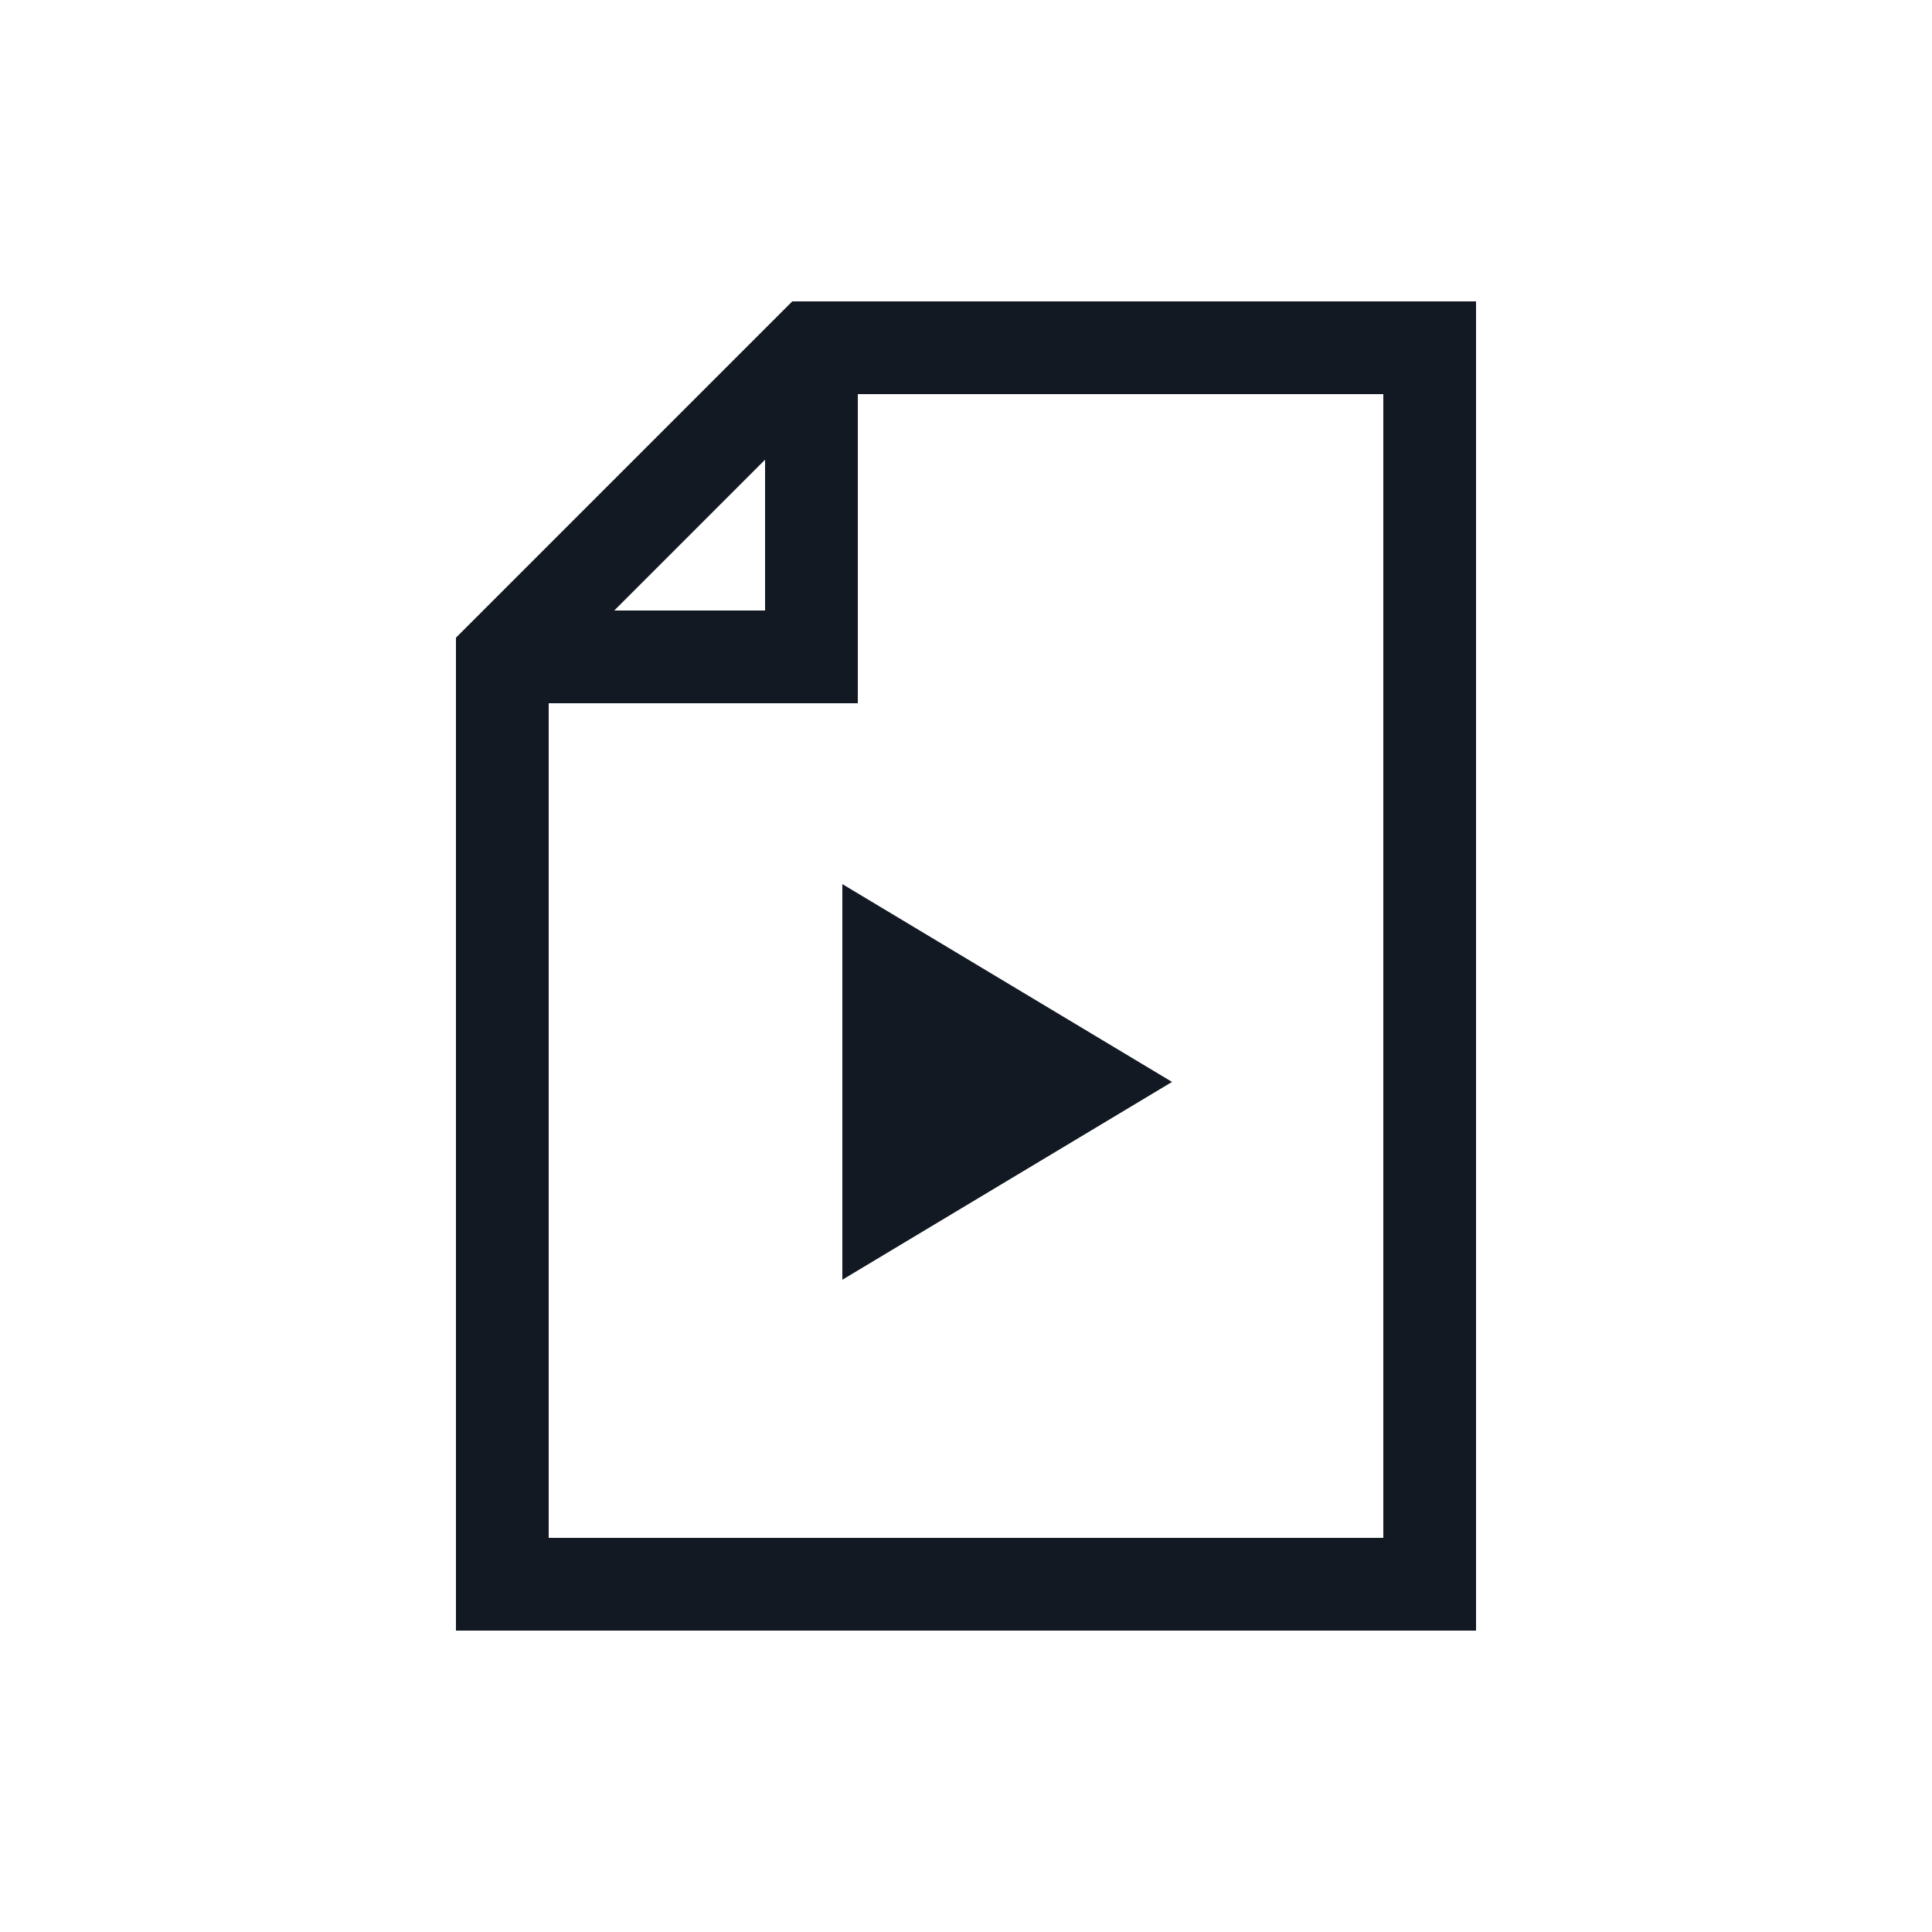
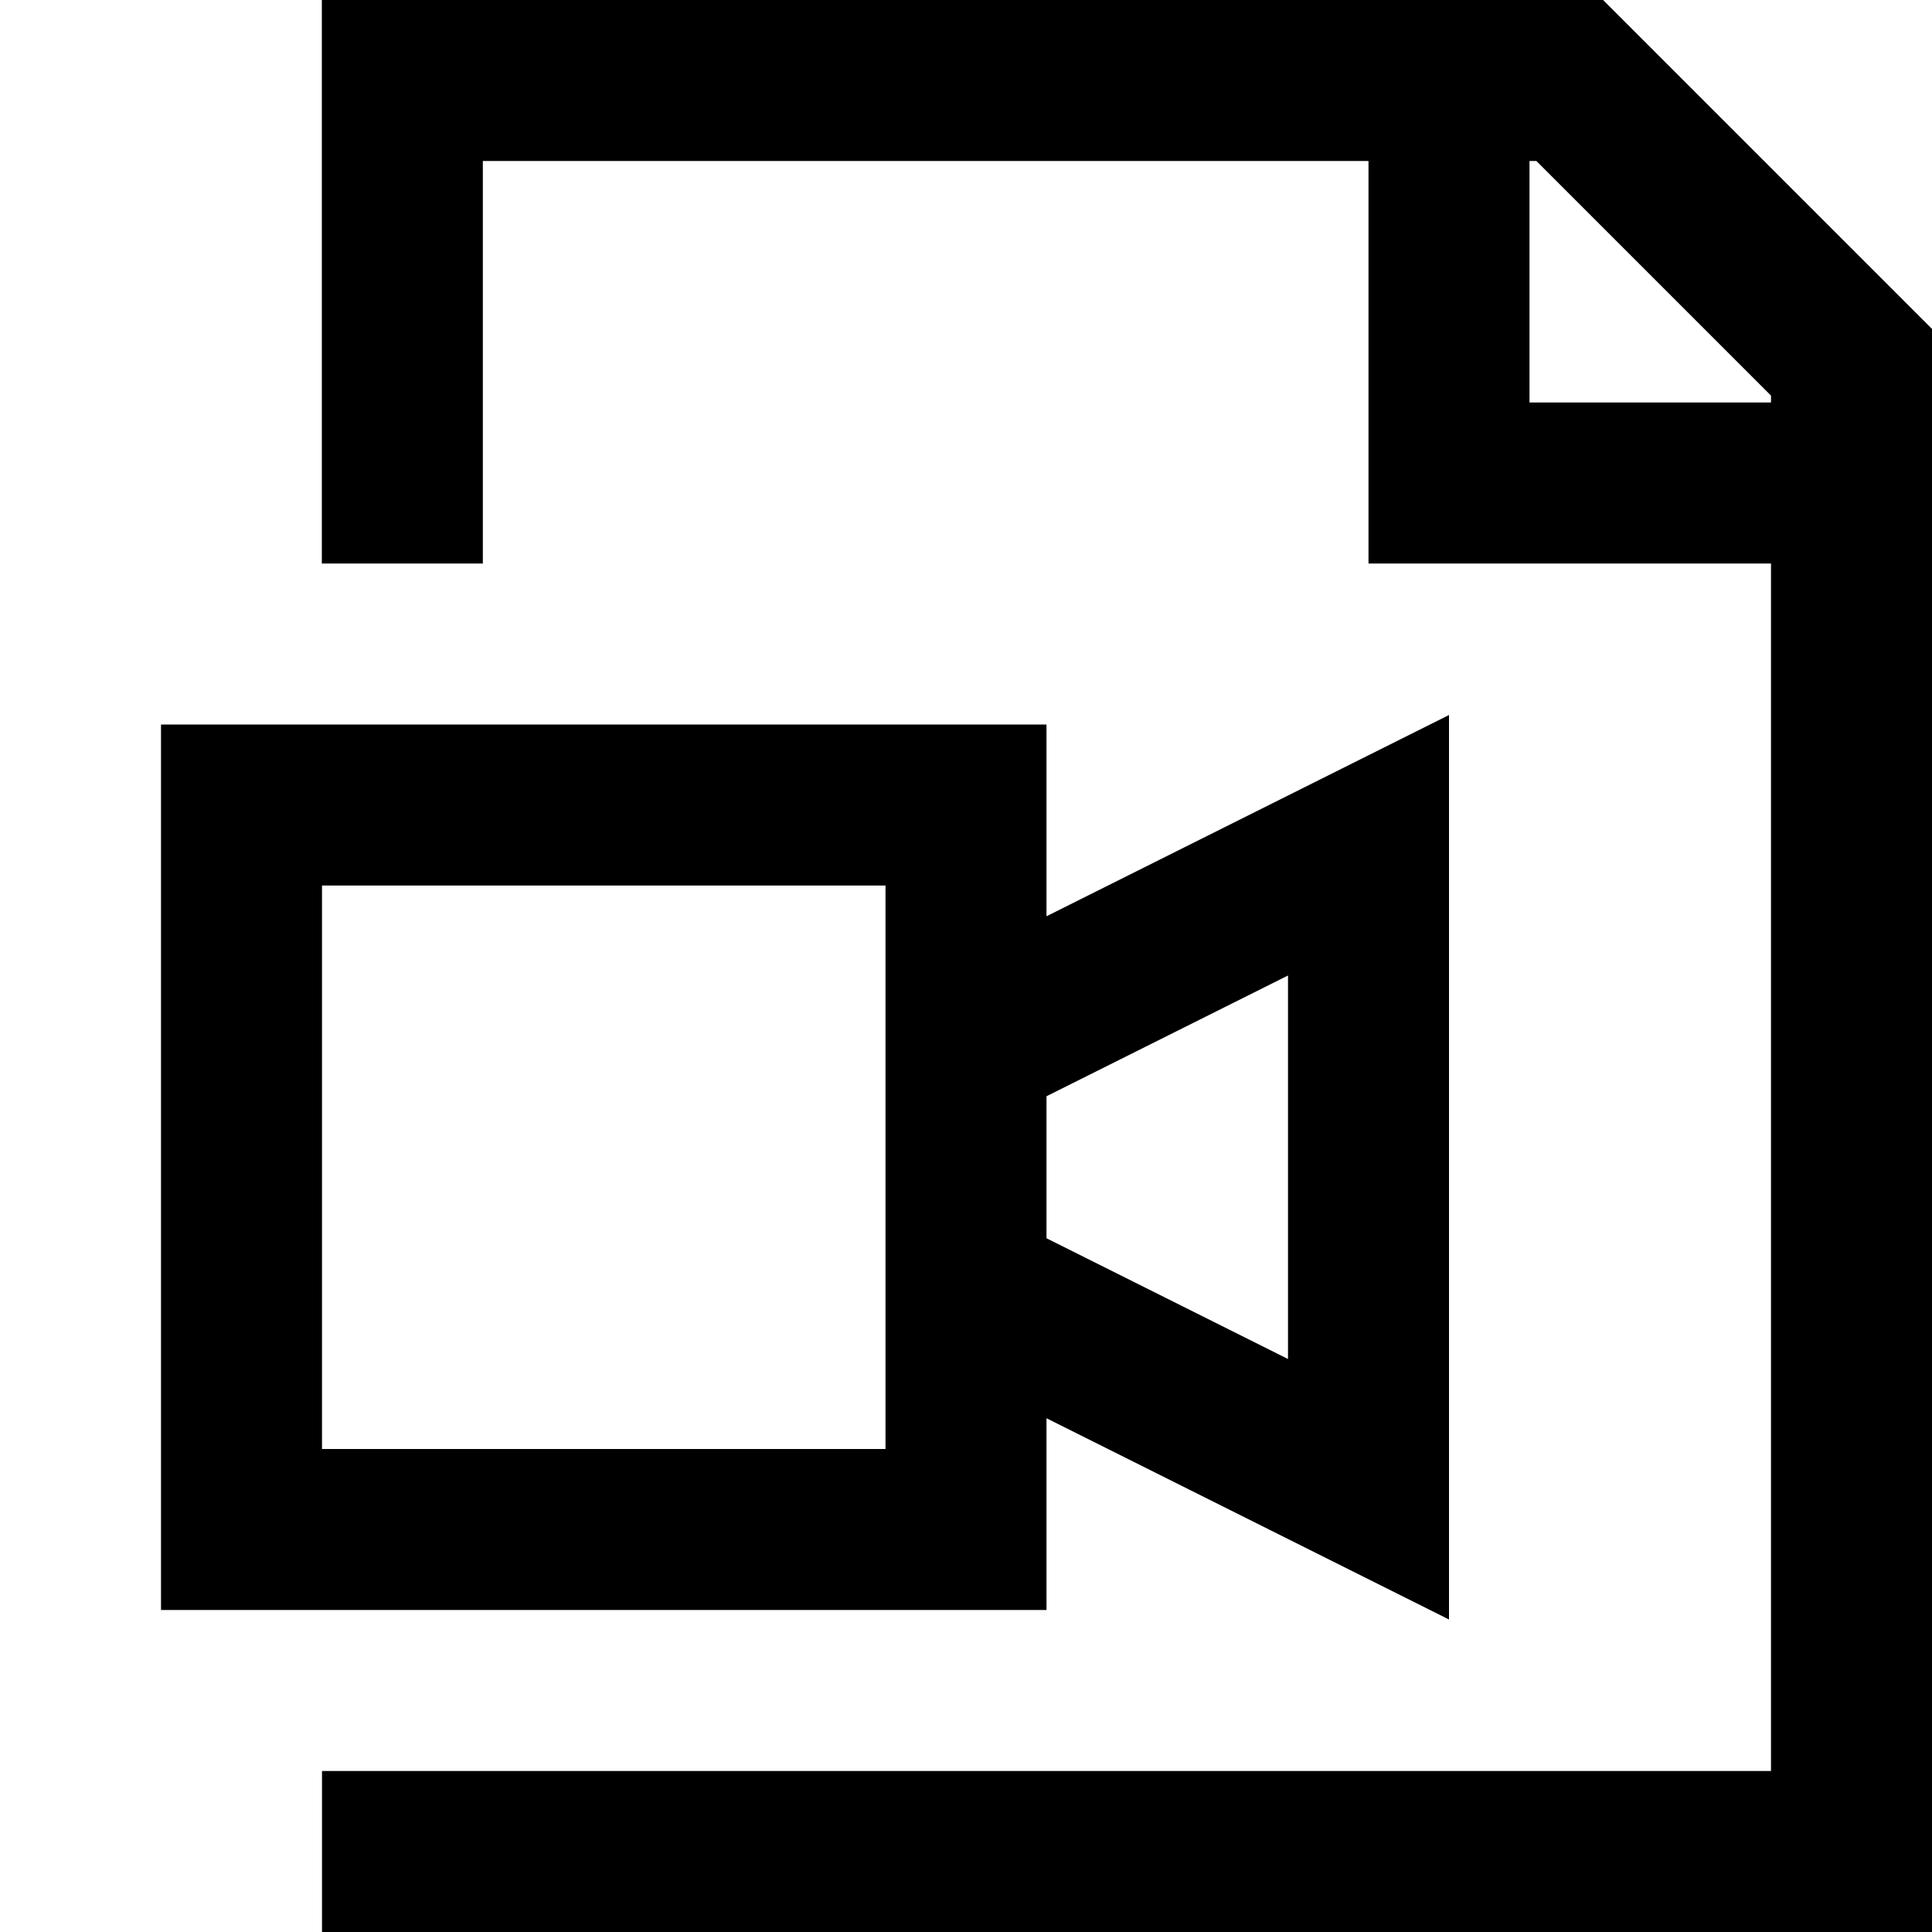
- <svg xmlns="http://www.w3.org/2000/svg" width="800px" height="800px" viewBox="0 0 25 25" fill="none">
-   <path d="M10.5 4.5V8.5H6.5M10.5 4.5H18.5V20.5H6.5V8.5L10.5 4.5Z" stroke="#121923" stroke-width="1.2" />
-   <path d="M11.5 15.5V12.5L14 14L11.5 15.5Z" fill="#121923" stroke="#121923" stroke-width="1.2" />
+ <svg xmlns="http://www.w3.org/2000/svg" width="800px" height="800px" viewBox="0 0 24 24">
+   <path fill="none" stroke="#000000" stroke-width="2" d="M4.998,7 L4.998,1 L19.5,1 L23,4.5 L23,23 L4,23 M18,1 L18,6 L23,6 M3,10 L12,10 L12,19 L3,19 L3,10 Z M12,13 L17,10.5 L17,18.5 L12,16 L12,13 Z" />
</svg>
